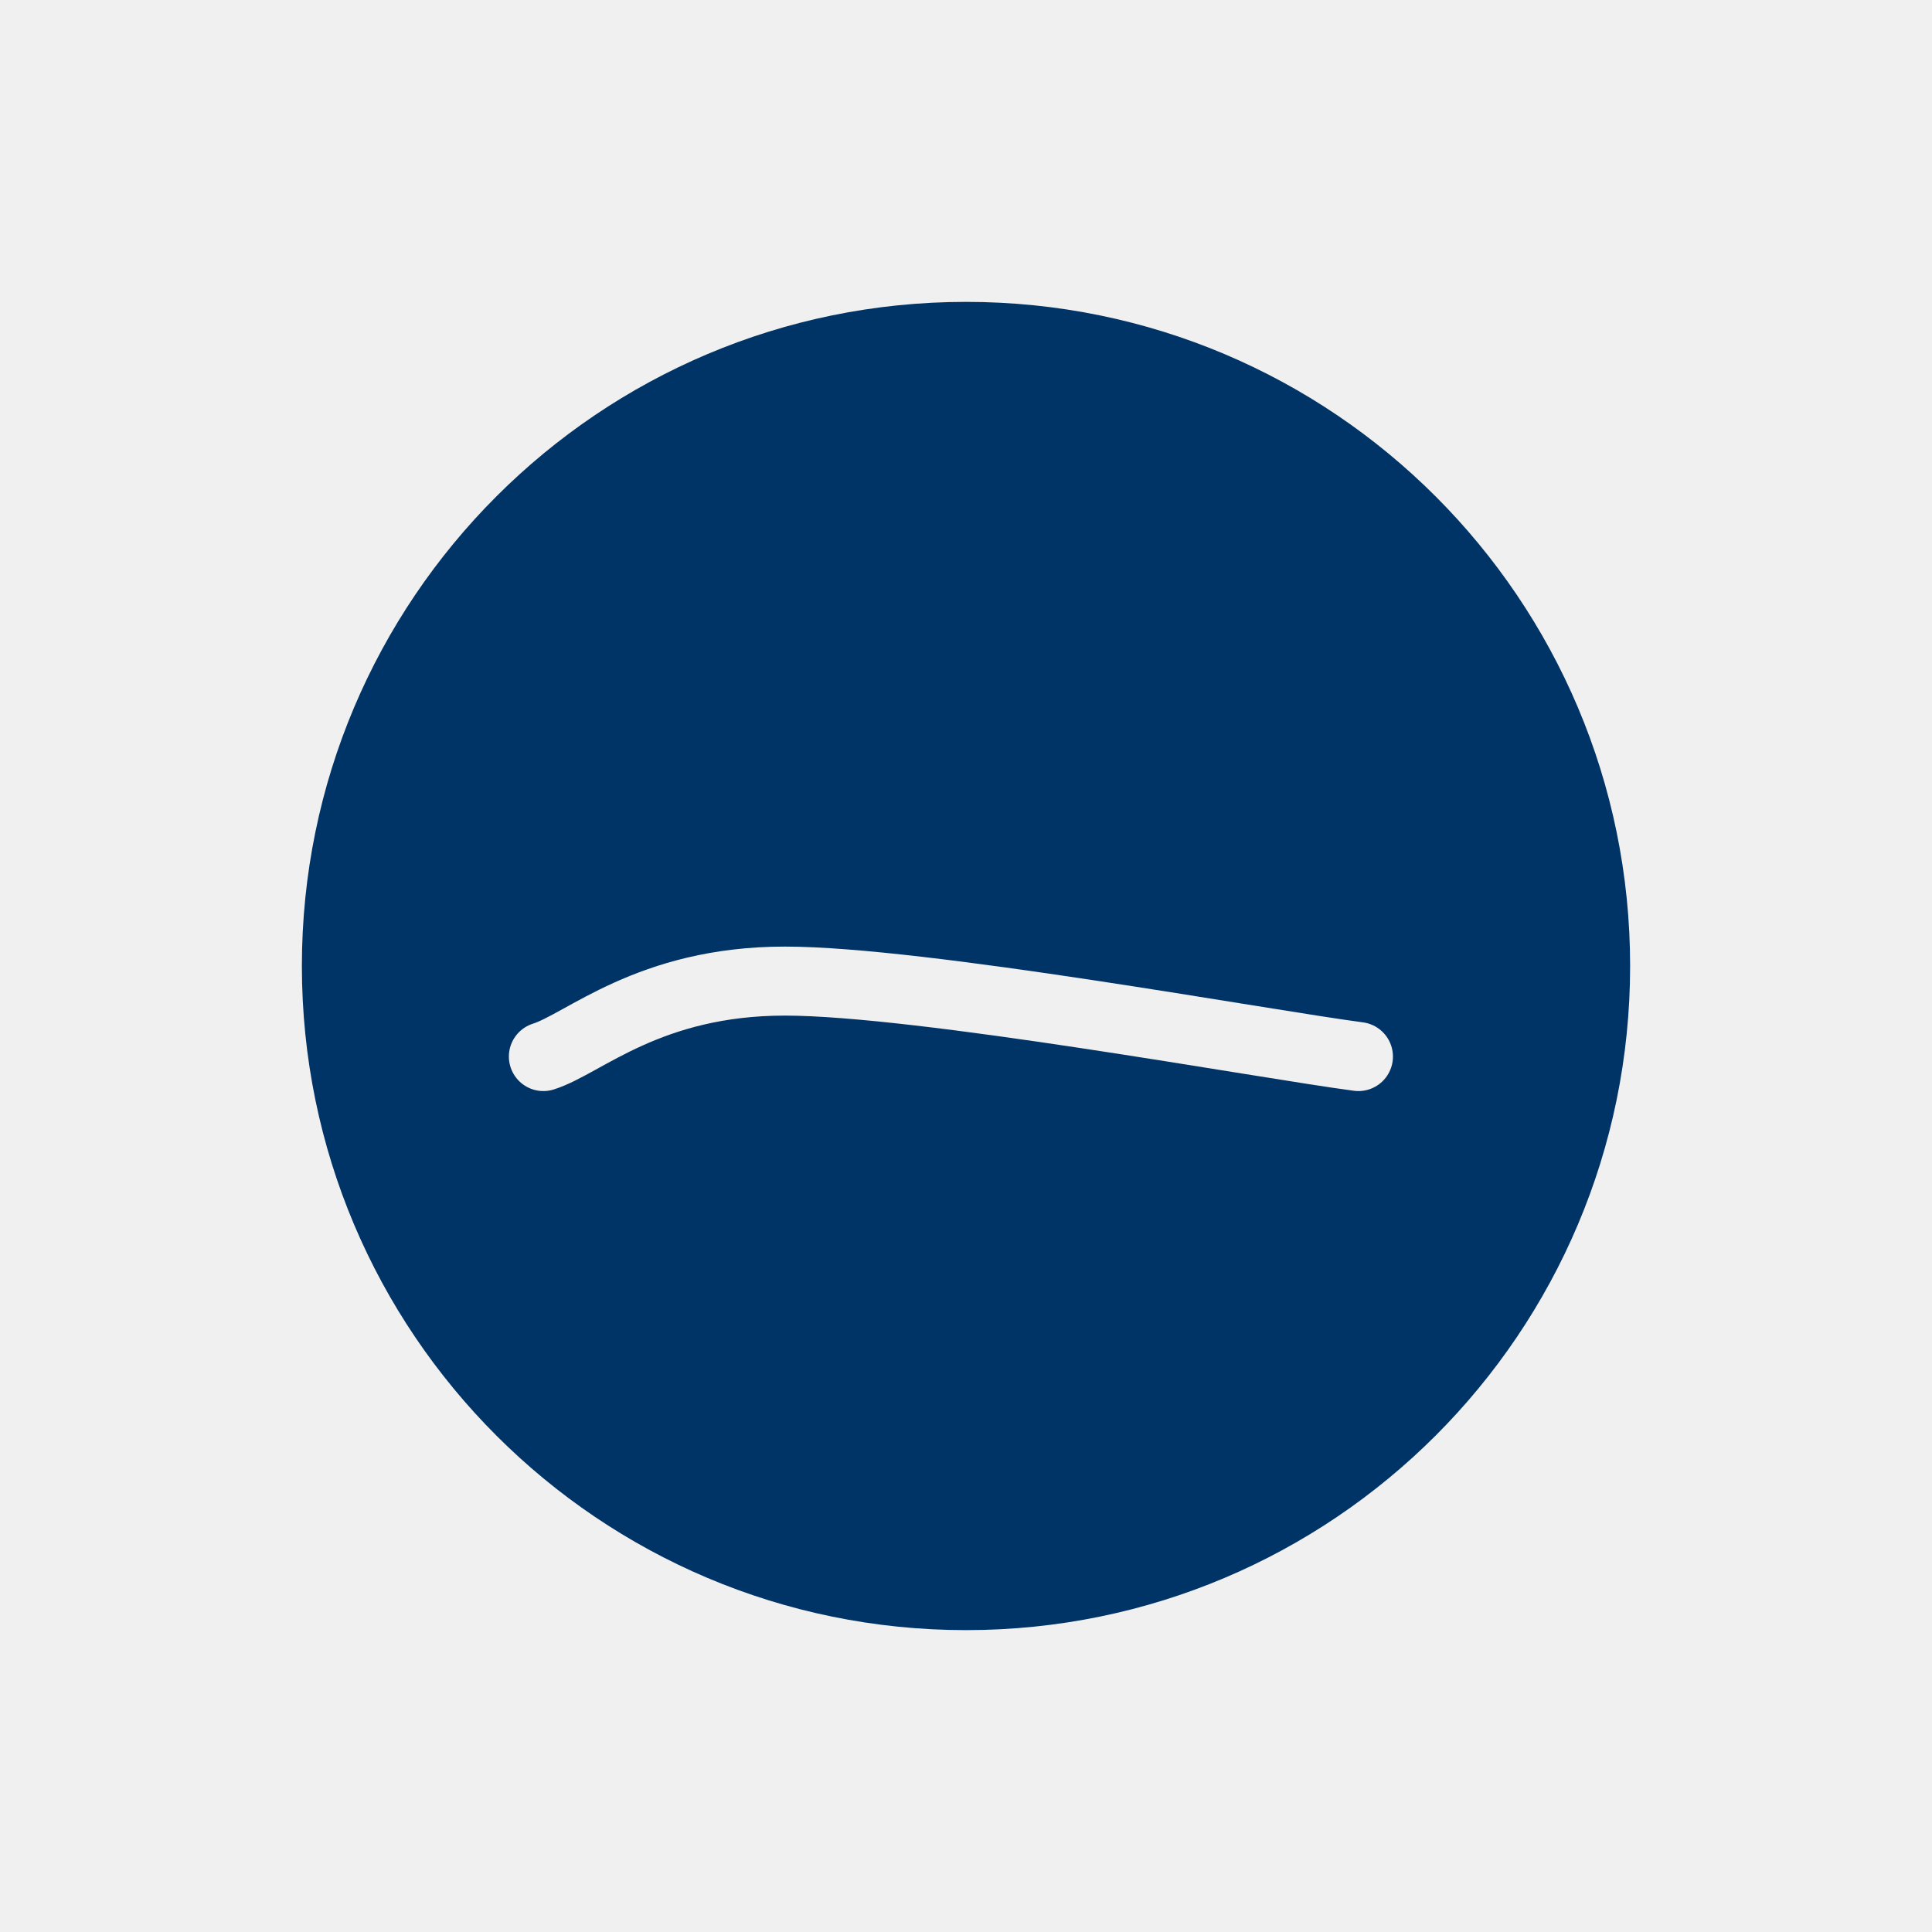
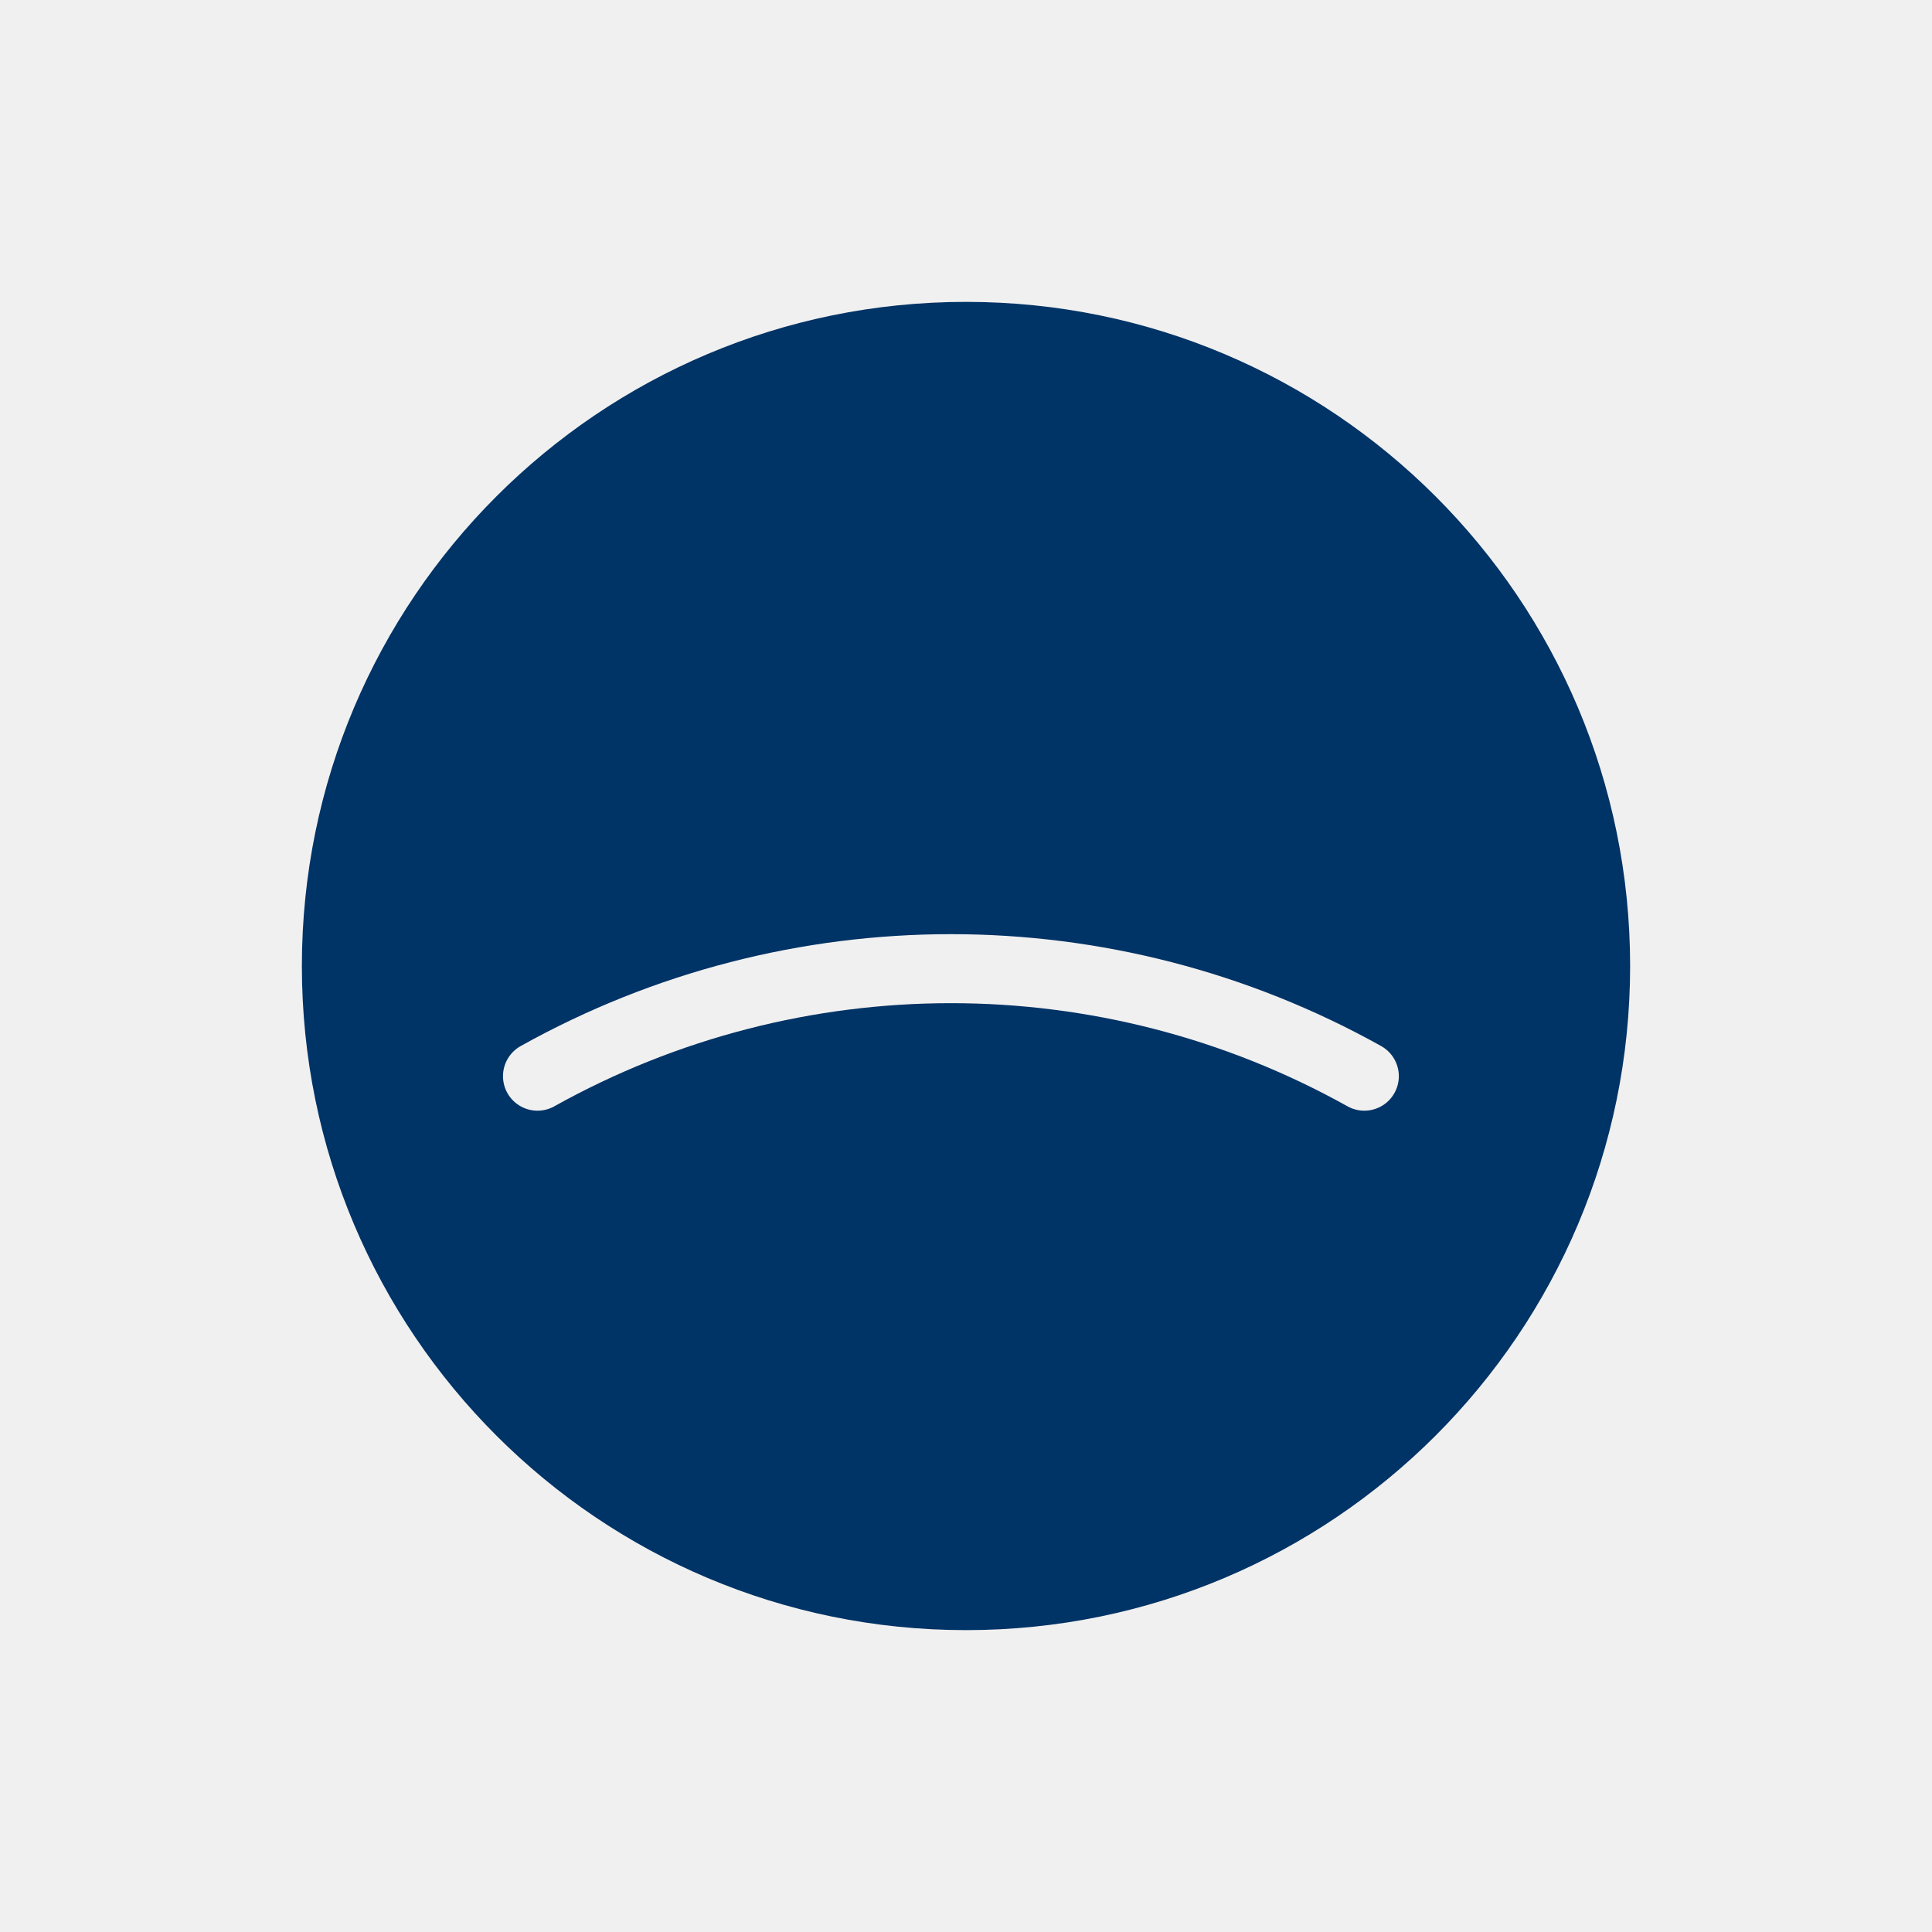
<svg xmlns="http://www.w3.org/2000/svg" viewBox="0 0 64 64" width="64" height="64">
  <defs>
    <mask id="morphea-cutout-mask" maskUnits="userSpaceOnUse">
      <rect x="0" y="0" width="64" height="64" fill="white" />
-       <path d="M 18 35 C 19.333 34.583 21.5 32.5 26 32.5 C 30.5 32.5 41.833 34.583 45 35" fill="none" stroke="black" stroke-width="2.286" stroke-linecap="round" stroke-linejoin="round" />
+       <path d="M 17.805 35.65 A 28.11 28.11 0 0 1 45.195 35.65" fill="none" stroke="black" stroke-width="2.286" stroke-linecap="round" stroke-linejoin="round" />
    </mask>
  </defs>
  <g mask="url(#morphea-cutout-mask)">
    <circle cx="32" cy="32" r="22" fill="#003366" />
  </g>
</svg>
